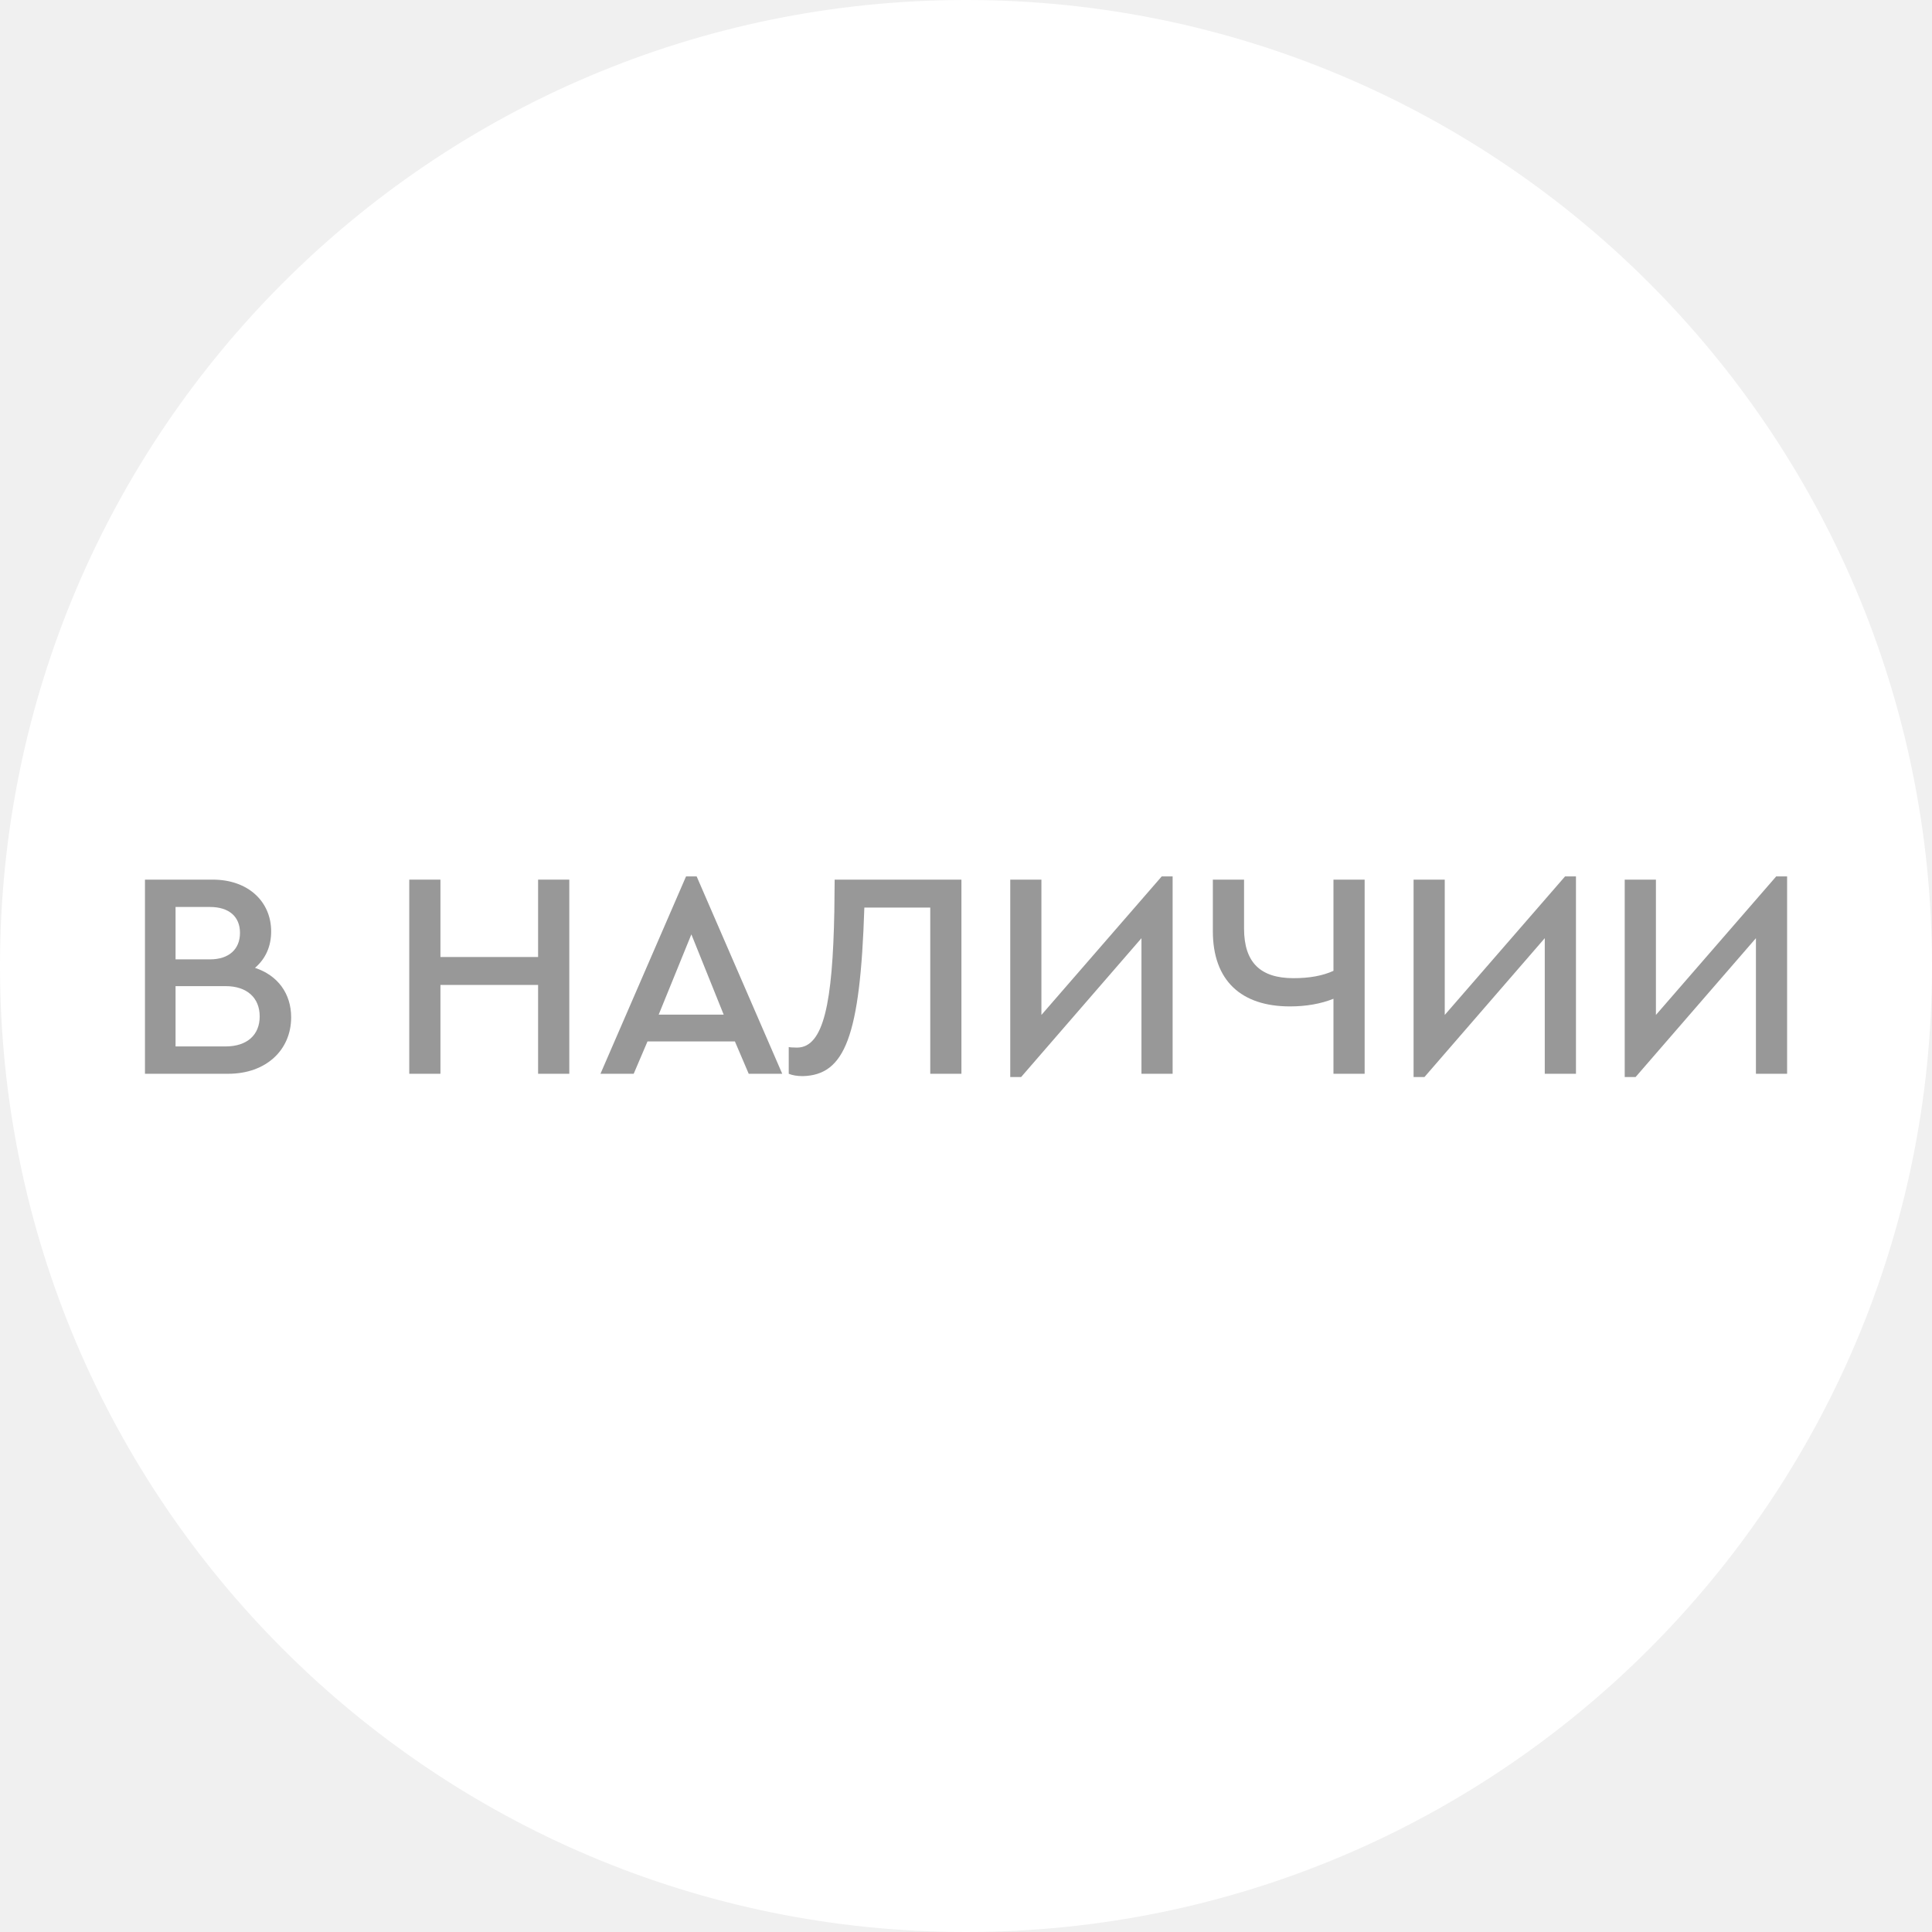
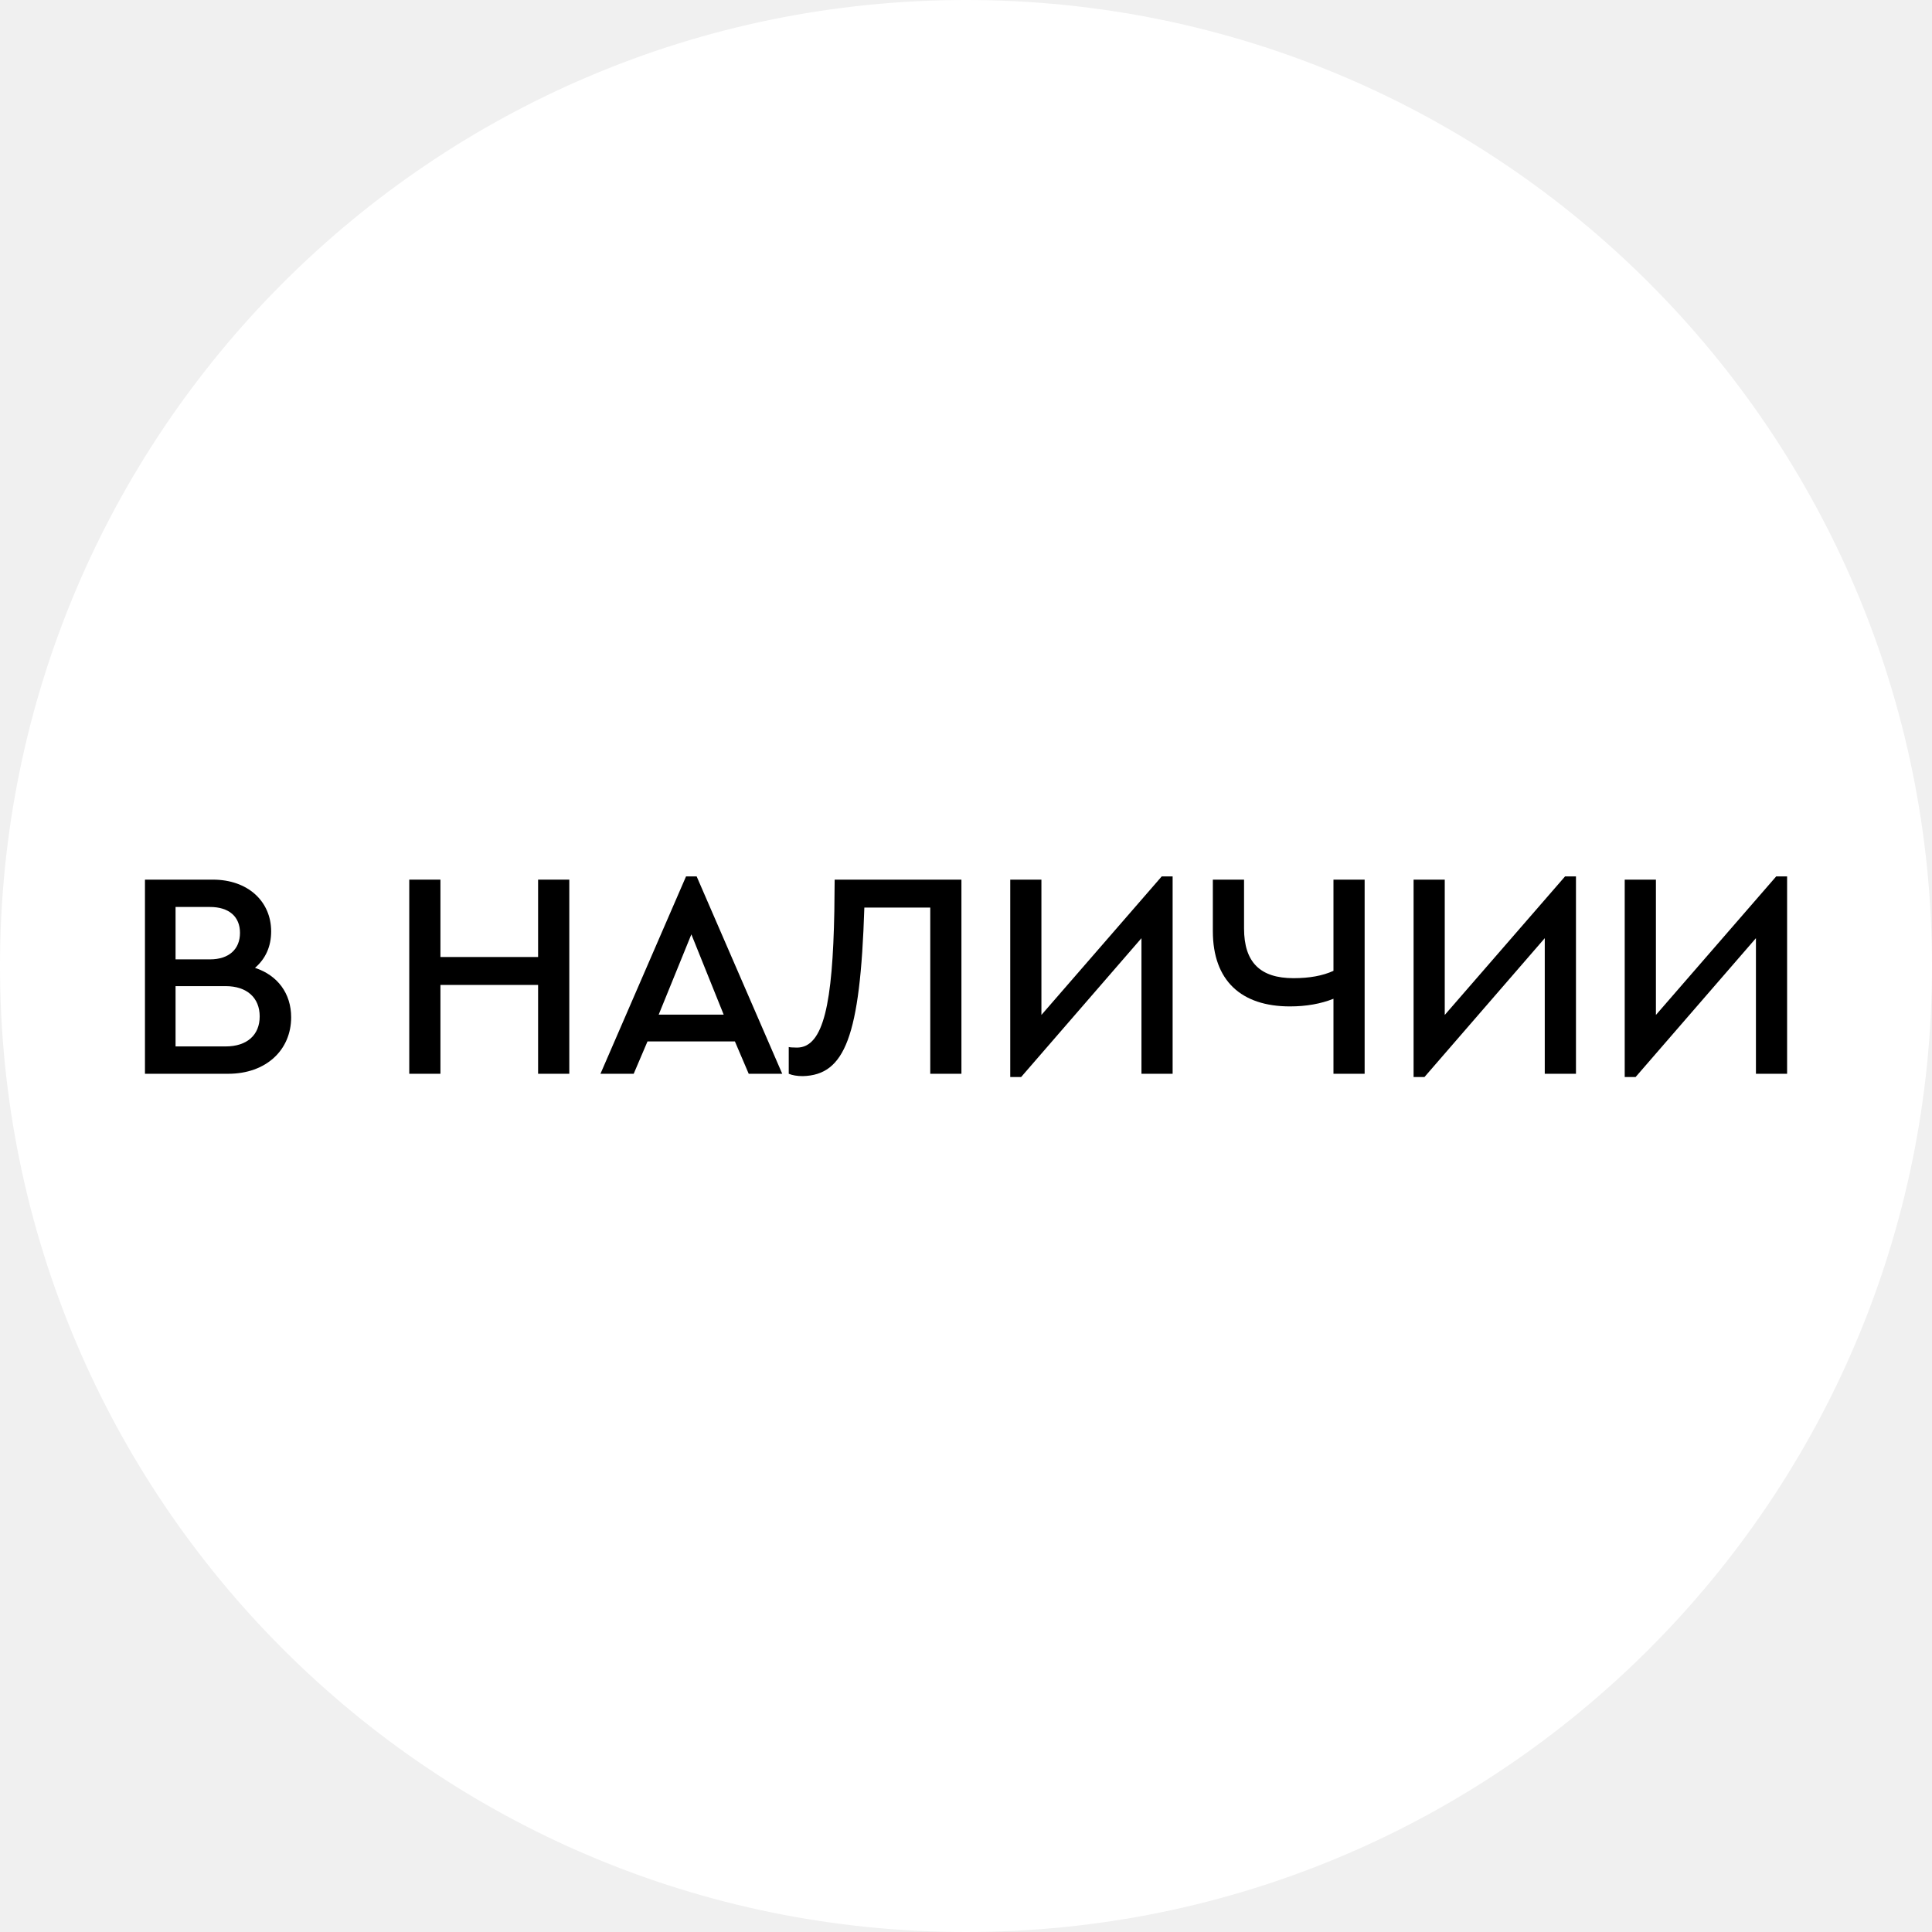
<svg xmlns="http://www.w3.org/2000/svg" width="60" height="60" viewBox="0 0 60 60" fill="none">
  <path d="M0 30C0 13.431 13.431 0 30 0C46.569 0 60 13.431 60 30C60 46.569 46.569 60 30 60C13.431 60 0 46.569 0 30Z" fill="white" />
-   <path d="M9.042 31.593C9.042 30.853 8.622 30.287 7.919 30.058C8.248 29.775 8.421 29.392 8.421 28.926C8.421 27.994 7.699 27.318 6.612 27.318H4.502V33.347H7.087C8.266 33.347 9.042 32.607 9.042 31.593ZM6.521 28.167C7.115 28.167 7.453 28.469 7.453 28.971C7.453 29.474 7.115 29.794 6.521 29.794H5.452V28.167H6.521ZM8.065 31.566C8.065 32.142 7.672 32.498 7.005 32.498H5.452V30.625H7.005C7.672 30.625 8.065 30.99 8.065 31.566Z" fill="#989898" />
-   <path d="M12.71 33.347H13.678V30.588H16.711V33.347H17.68V27.318H16.711V29.721H13.678V27.318H12.71V33.347Z" fill="#989898" />
-   <path d="M23.252 33.347H24.293L21.635 27.217H21.306L18.648 33.347H19.68L20.109 32.342H22.823L23.252 33.347ZM22.475 31.511H20.456L21.471 29.017L22.475 31.511Z" fill="#989898" />
-   <path d="M25.921 27.318L25.911 28.304C25.857 31.137 25.583 32.534 24.751 32.534C24.605 32.534 24.523 32.525 24.495 32.516V33.347C24.605 33.393 24.751 33.42 24.934 33.42C26.231 33.384 26.715 32.215 26.843 28.186H28.89V33.347H29.858V27.318H25.921Z" fill="#989898" />
-   <path d="M36.079 27.217L32.342 31.52V27.318H31.374V33.448H31.712L35.449 29.136V33.347H36.417V27.217H36.079Z" fill="#989898" />
-   <path d="M41.412 27.318V30.15C41.074 30.305 40.663 30.378 40.17 30.378C39.146 30.378 38.635 29.894 38.635 28.834V27.318H37.666V28.916C37.666 30.46 38.553 31.255 40.06 31.255C40.572 31.255 41.019 31.173 41.412 31.018V33.347H42.38V27.318H41.412Z" fill="#989898" />
-   <path d="M48.605 27.217L44.868 31.52V27.318H43.9V33.448H44.238L47.974 29.136V33.347H48.943V27.217H48.605Z" fill="#989898" />
-   <path d="M55.162 27.217L51.426 31.52V27.318H50.457V33.448H50.795L54.532 29.136V33.347H55.5V27.217H55.162Z" fill="#989898" />
+   <path d="M9.042 31.593C9.042 30.853 8.622 30.287 7.919 30.058C8.248 29.775 8.421 29.392 8.421 28.926C8.421 27.994 7.699 27.318 6.612 27.318H4.502V33.347H7.087C8.266 33.347 9.042 32.607 9.042 31.593ZM6.521 28.167C7.115 28.167 7.453 28.469 7.453 28.971C7.453 29.474 7.115 29.794 6.521 29.794H5.452V28.167H6.521ZM8.065 31.566C8.065 32.142 7.672 32.498 7.005 32.498H5.452V30.625H7.005C7.672 30.625 8.065 30.99 8.065 31.566Z" fill="currentColor" />
+   <path d="M12.71 33.347H13.678V30.588H16.711V33.347H17.68V27.318H16.711V29.721H13.678V27.318H12.71V33.347Z" fill="currentColor" />
+   <path d="M23.252 33.347H24.293L21.635 27.217H21.306L18.648 33.347H19.68L20.109 32.342H22.823L23.252 33.347ZM22.475 31.511H20.456L21.471 29.017L22.475 31.511Z" fill="currentColor" />
+   <path d="M25.921 27.318L25.911 28.304C25.857 31.137 25.583 32.534 24.751 32.534C24.605 32.534 24.523 32.525 24.495 32.516V33.347C24.605 33.393 24.751 33.42 24.934 33.42C26.231 33.384 26.715 32.215 26.843 28.186H28.89V33.347H29.858V27.318H25.921Z" fill="currentColor" />
+   <path d="M36.079 27.217L32.342 31.52V27.318H31.374V33.448H31.712L35.449 29.136V33.347H36.417V27.217H36.079Z" fill="currentColor" />
+   <path d="M41.412 27.318V30.15C41.074 30.305 40.663 30.378 40.17 30.378C39.146 30.378 38.635 29.894 38.635 28.834V27.318H37.666V28.916C37.666 30.46 38.553 31.255 40.06 31.255C40.572 31.255 41.019 31.173 41.412 31.018V33.347H42.38V27.318H41.412Z" fill="currentColor" />
+   <path d="M48.605 27.217L44.868 31.52V27.318H43.9V33.448H44.238L47.974 29.136V33.347H48.943V27.217H48.605Z" fill="currentColor" />
+   <path d="M55.162 27.217L51.426 31.52V27.318H50.457V33.448H50.795L54.532 29.136V33.347H55.5V27.217H55.162Z" fill="currentColor" />
</svg>
